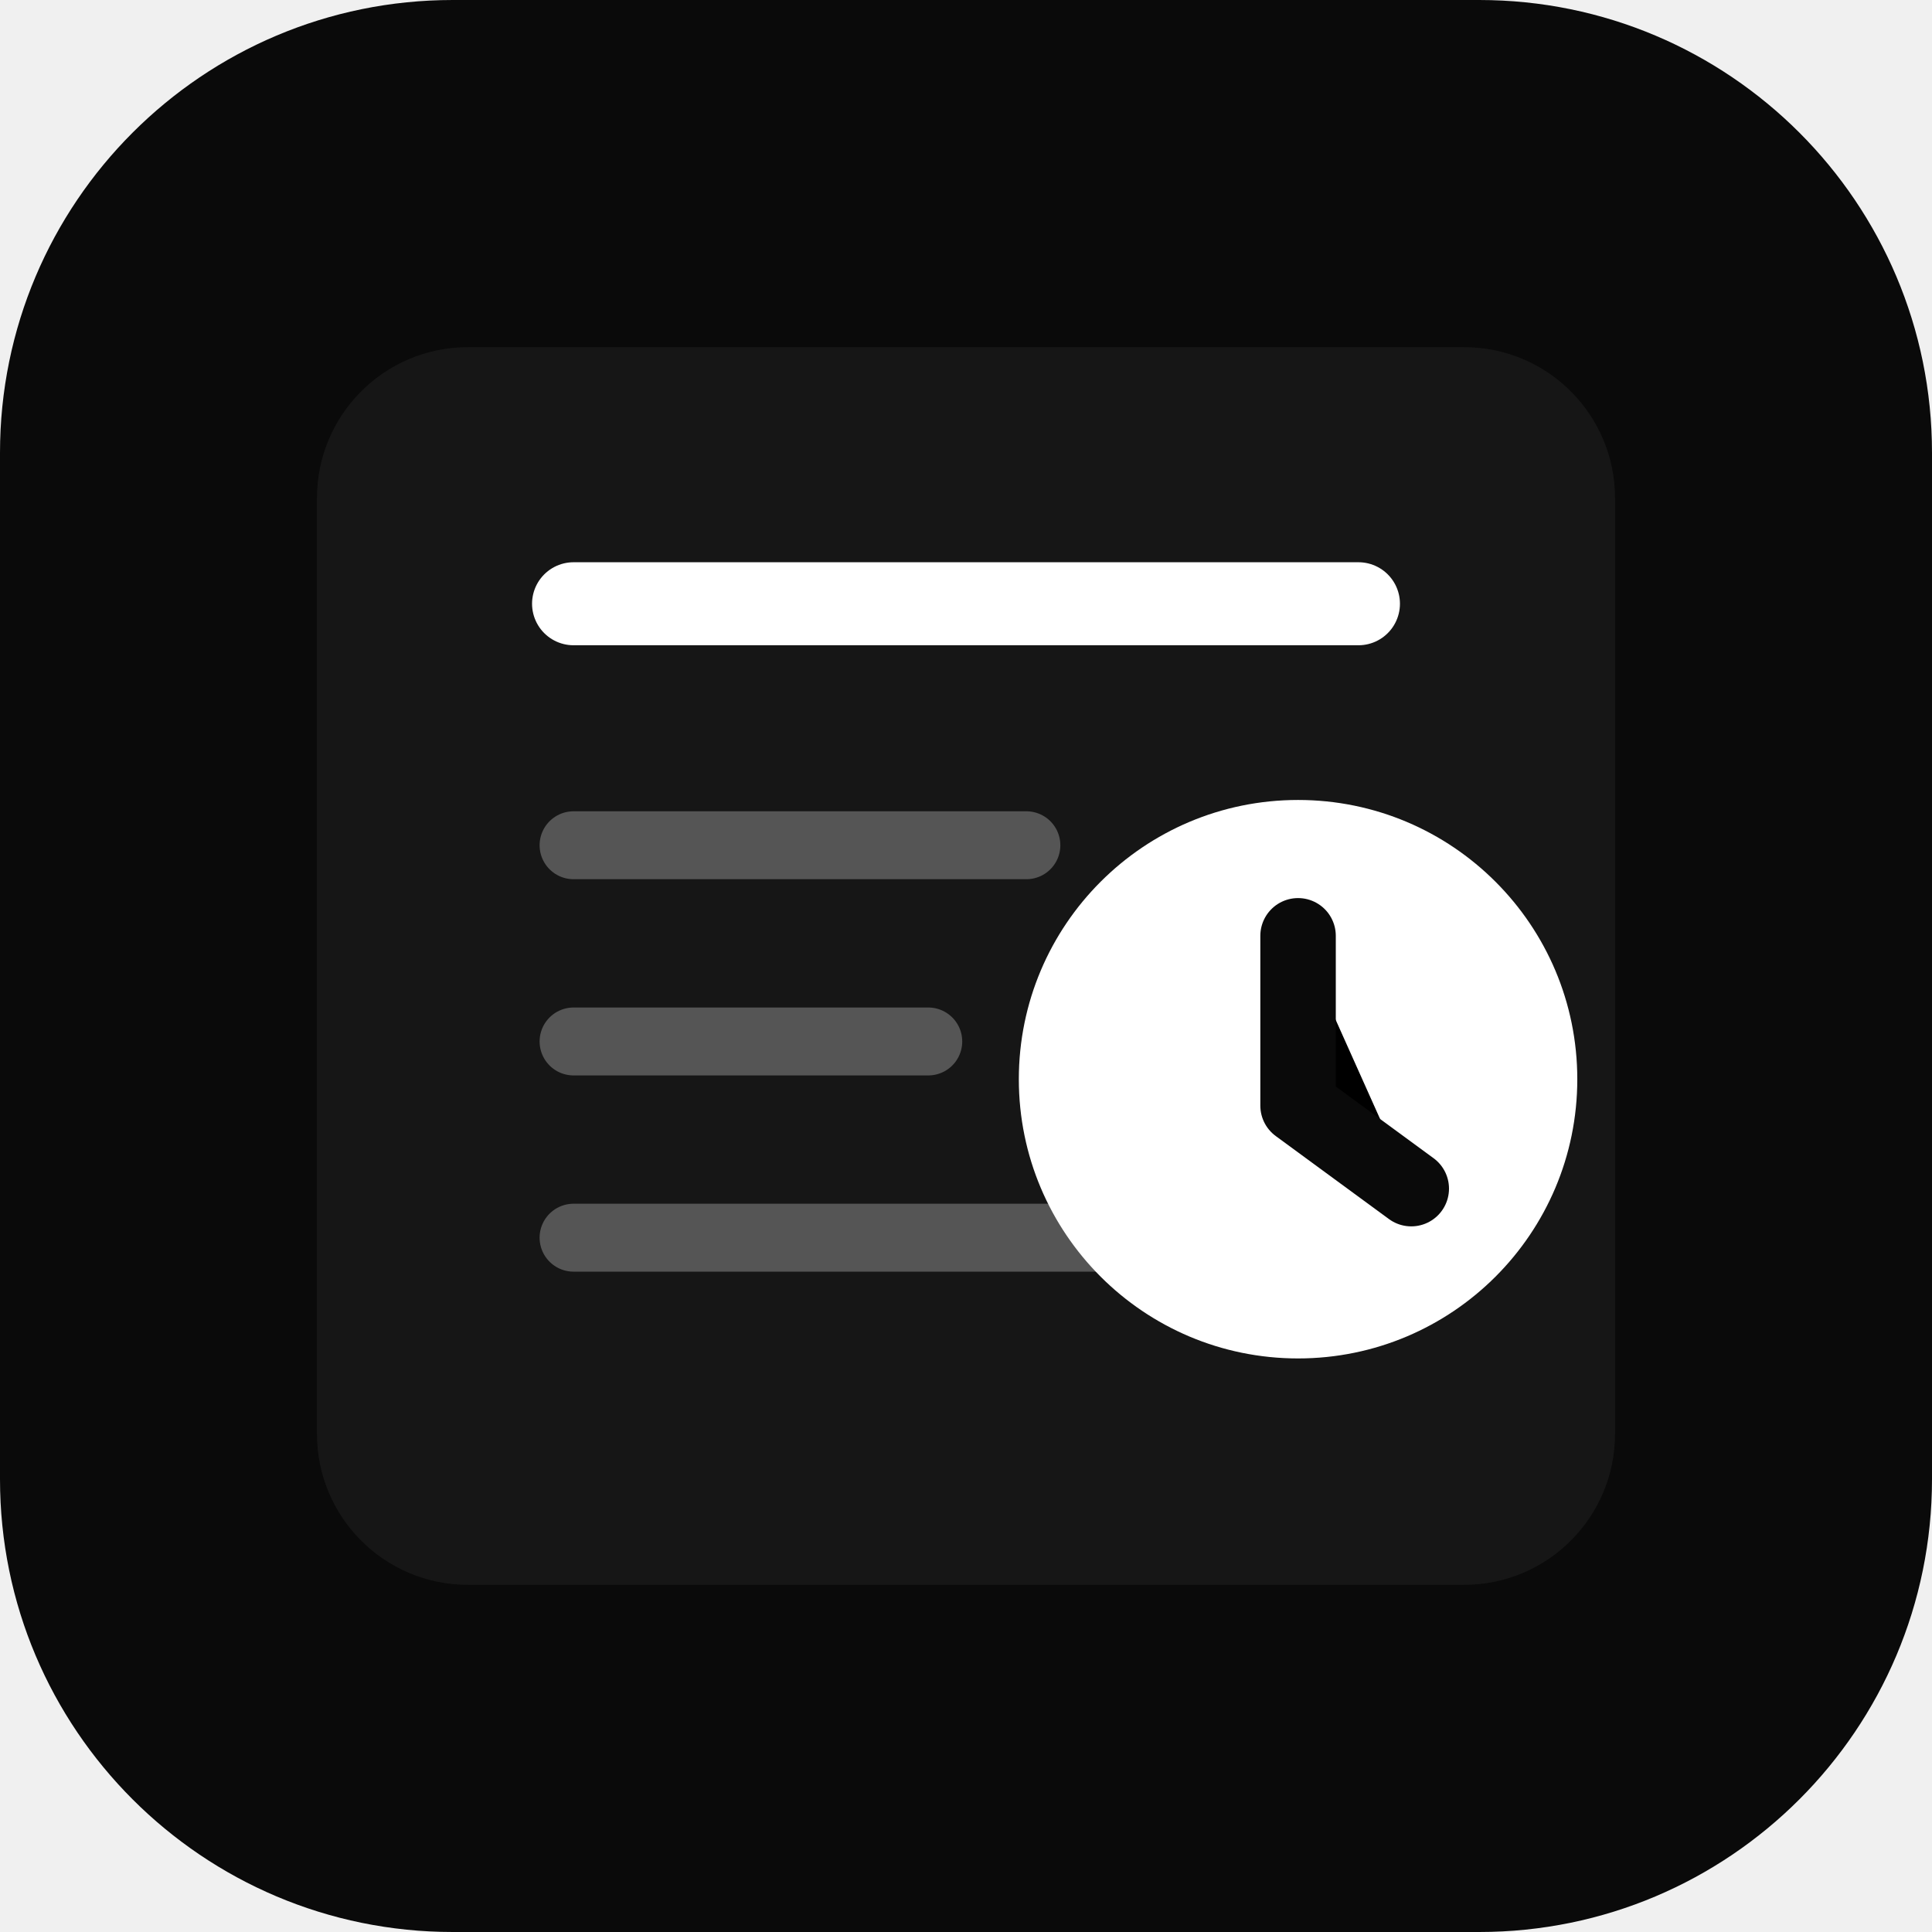
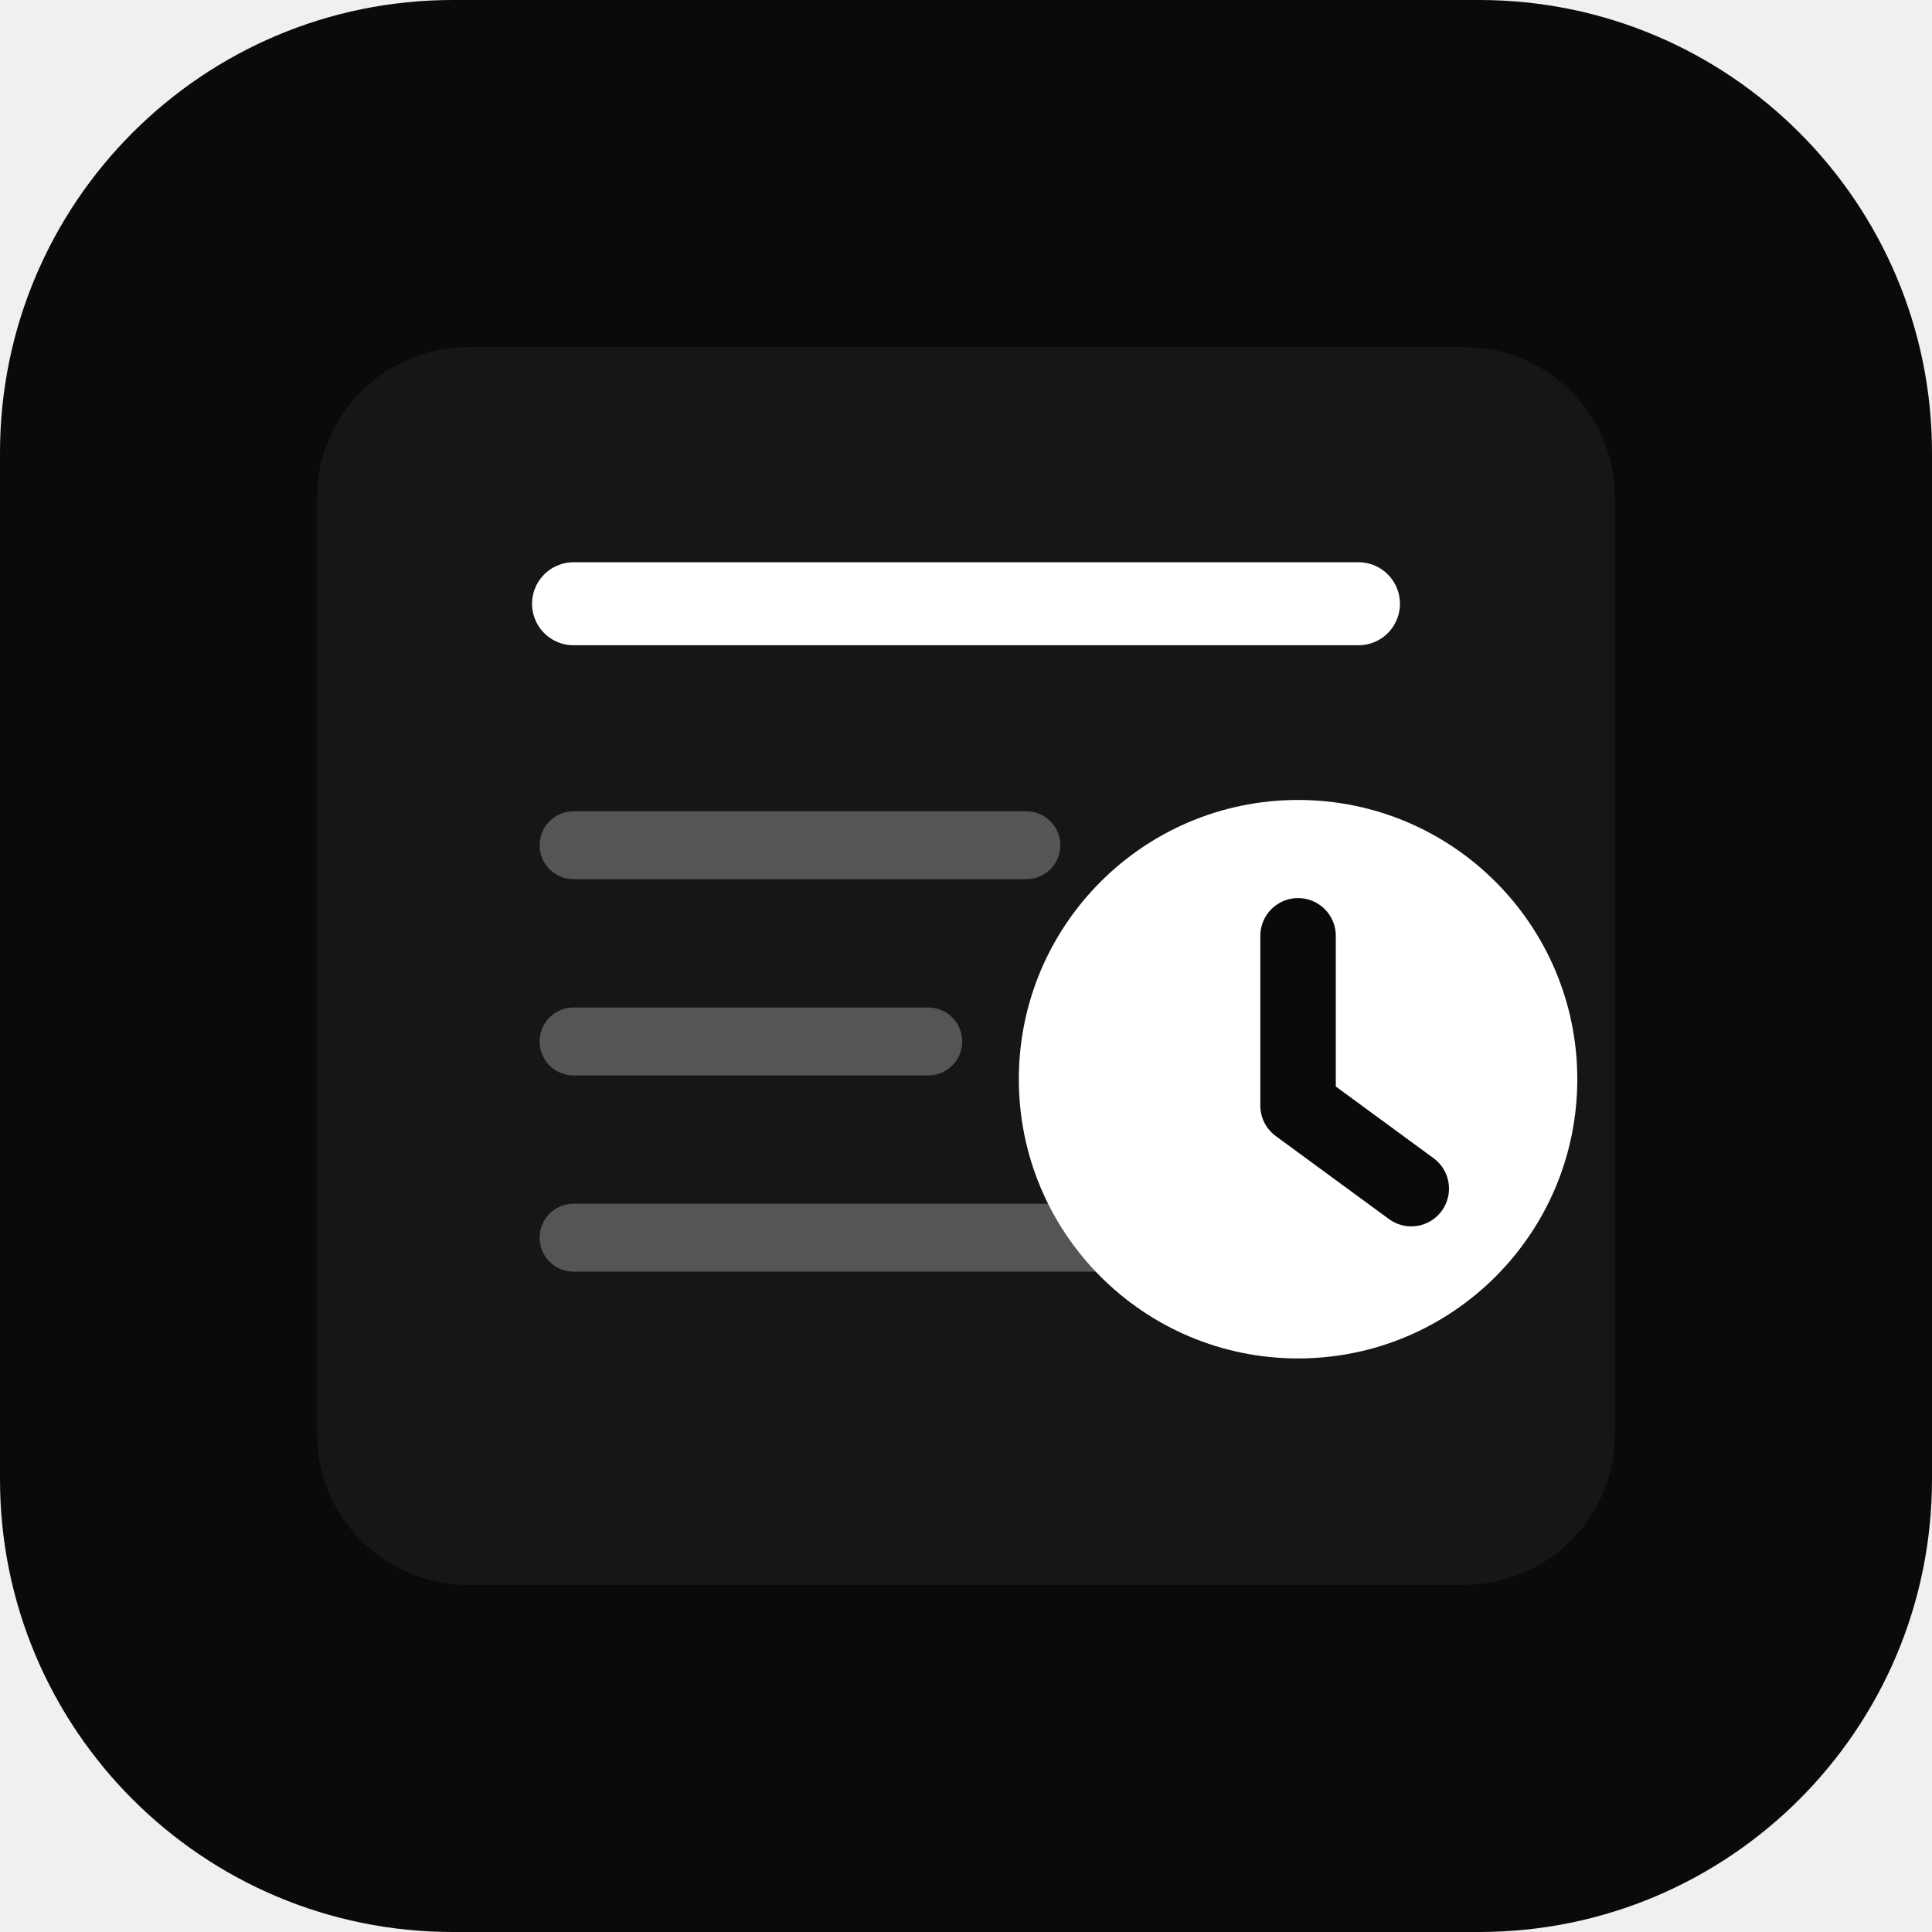
<svg xmlns="http://www.w3.org/2000/svg" viewBox="0 0 512 512">
  <rect width="512" height="512" rx="120" fill="#0a0a0a" />
  <rect x="84" y="92" width="344" height="328" rx="40" fill="#161616" />
  <path d="M152 160h208" stroke="#ffffff" stroke-width="22" stroke-linecap="round" />
  <path d="M152 224h120" stroke="#555555" stroke-width="18" stroke-linecap="round" />
  <path d="M152 276h94" stroke="#555555" stroke-width="18" stroke-linecap="round" />
  <path d="M152 328h156" stroke="#555555" stroke-width="18" stroke-linecap="round" />
  <circle cx="344" cy="286" r="74" fill="#ffffff" />
-   <path d="M344 248v45l30 22" stroke="#0a0a0a" stroke-width="20" stroke-linecap="round" stroke-linejoin="round" />
+   <path d="M344 248v45M344 293l30 22" stroke="#0a0a0a" stroke-width="20" stroke-linecap="round" stroke-linejoin="round" />
</svg>
